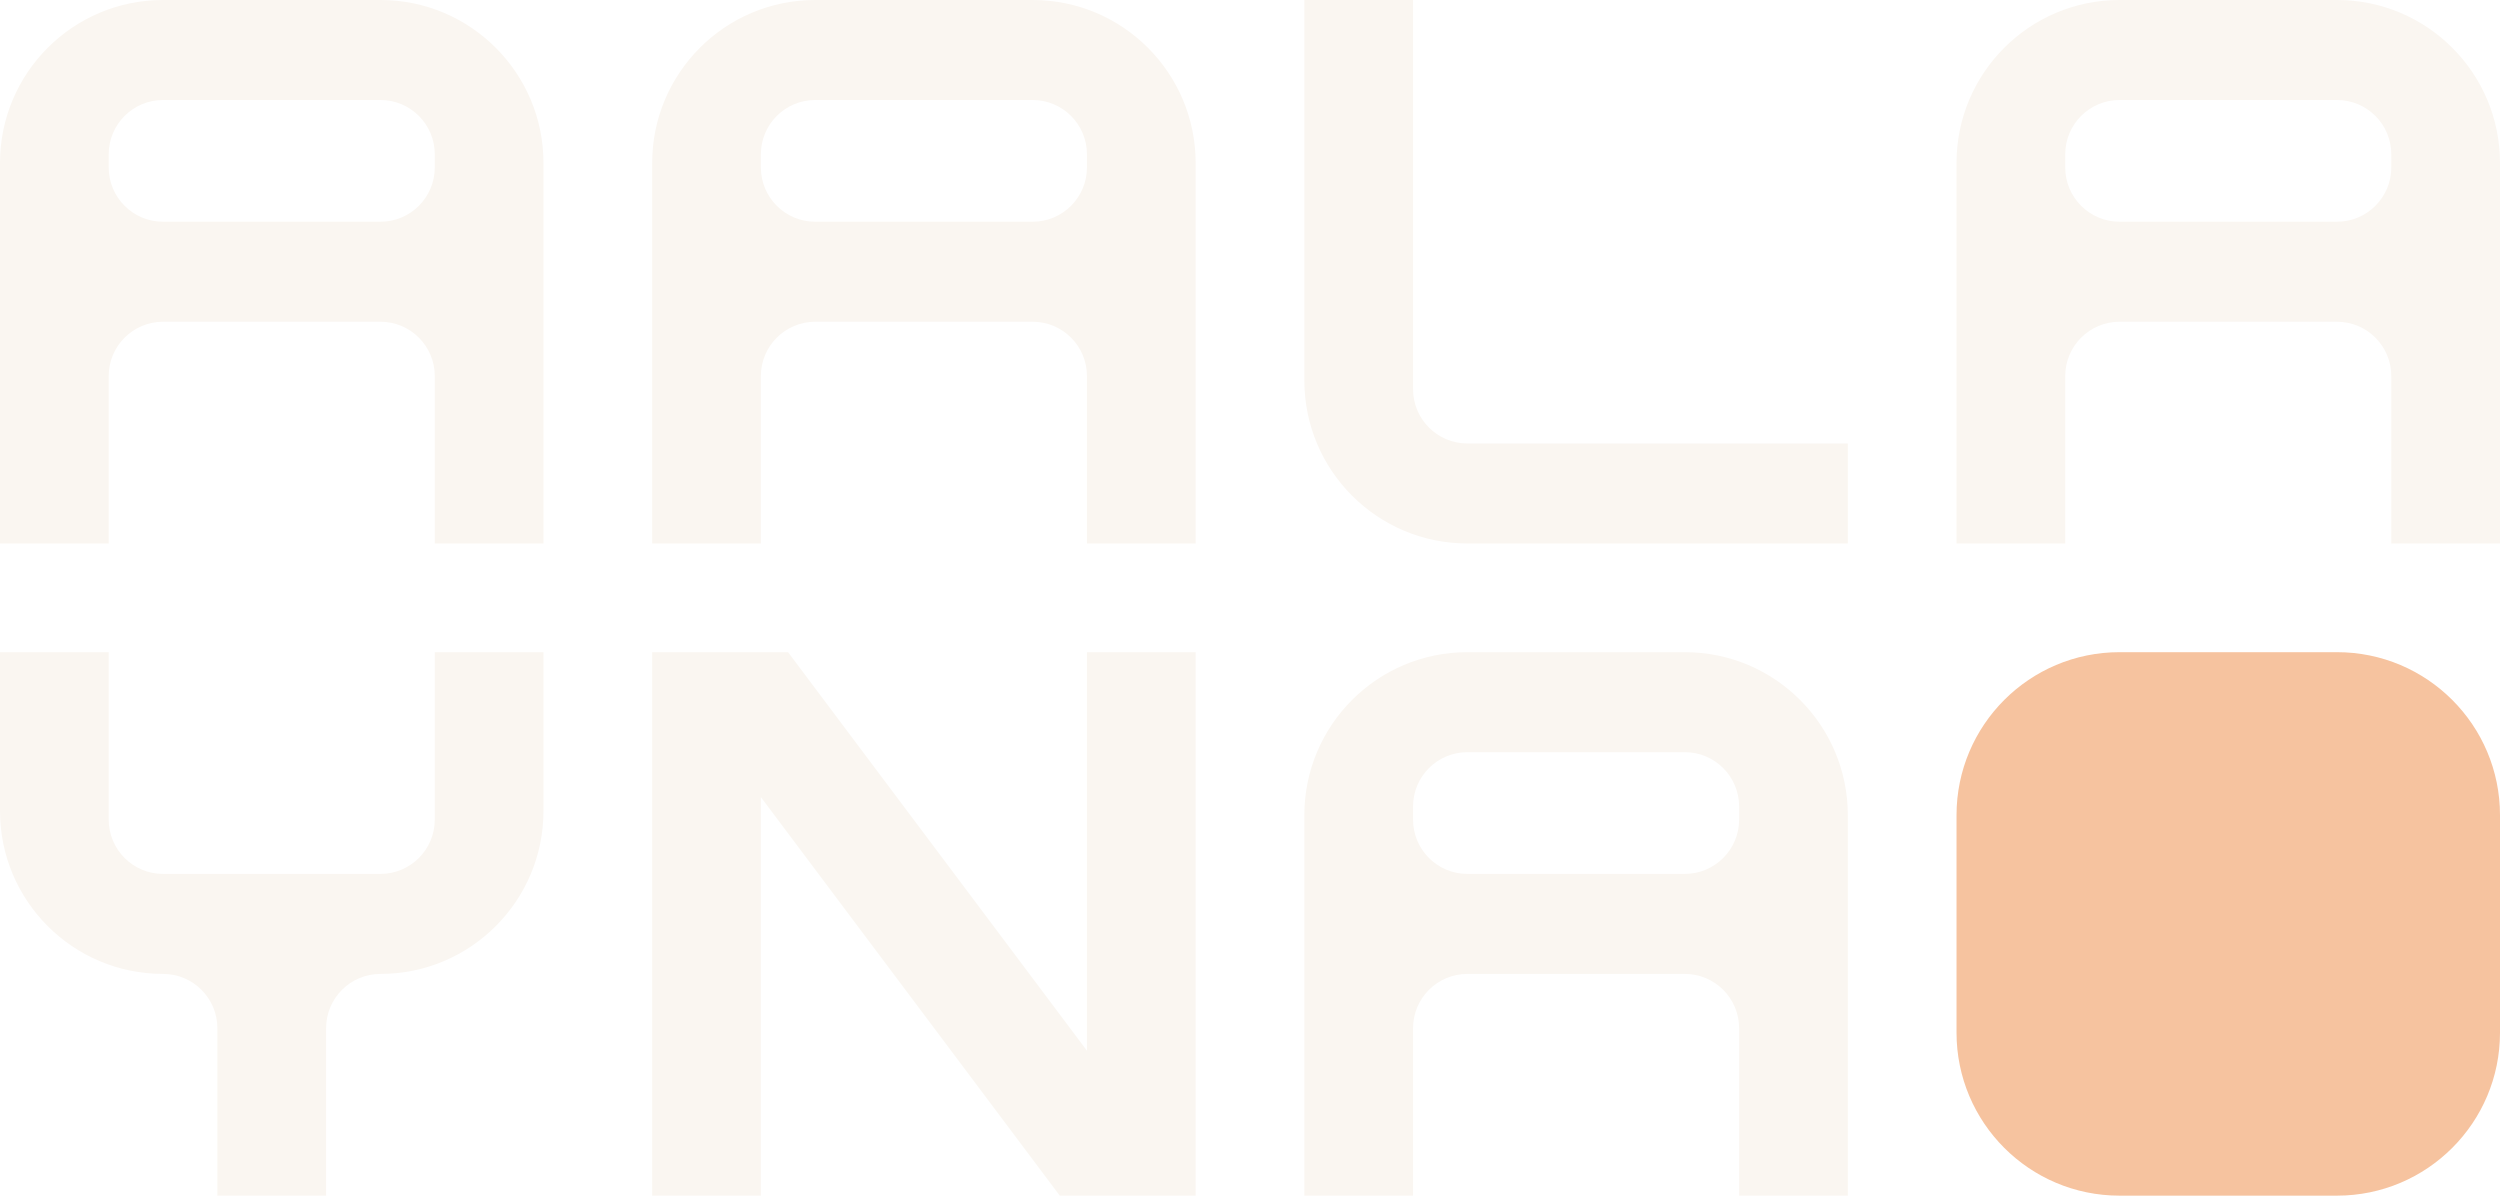
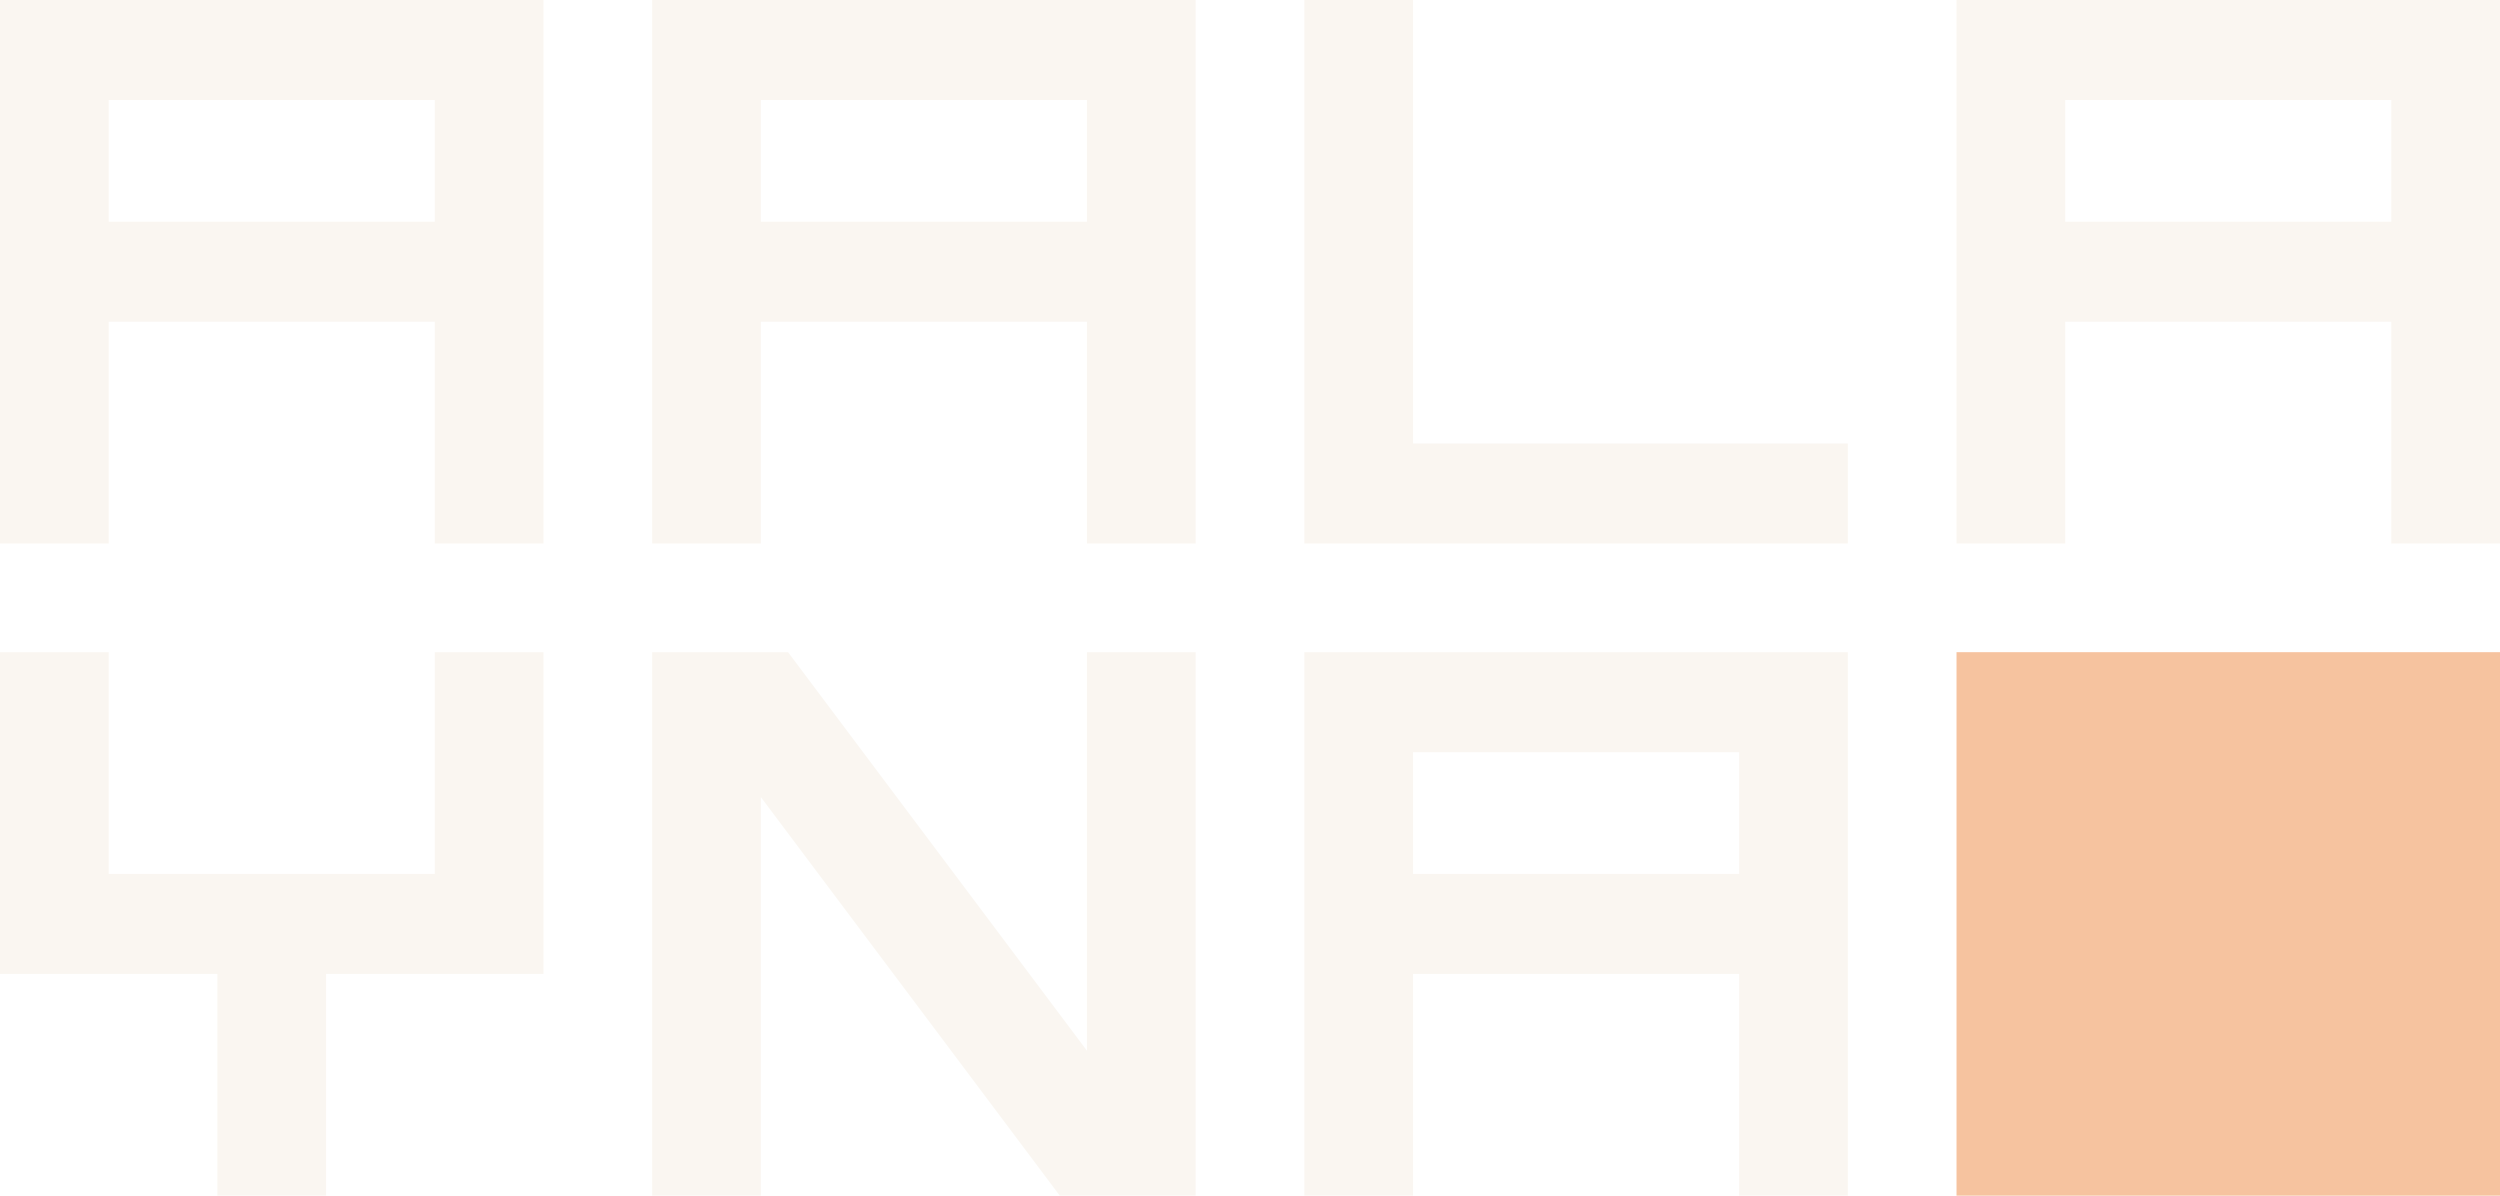
<svg xmlns="http://www.w3.org/2000/svg" viewBox="0 0 230 110" role="img" aria-label="Aalayna">
-   <path fill="#FAF6F1" d="M0 15A15 15 0 0 1 15 0L35 0A15 15 0 0 1 50 15L50 50L40 50L40 34.6A5 5 0 0 0 35 29.6L15 29.6A5 5 0 0 0 10 34.6L10 50L0 50ZM15 9.2A5 5 0 0 0 10 14.2L10 15.4A5 5 0 0 0 15 20.4L35 20.4A5 5 0 0 0 40 15.4L40 14.2A5 5 0 0 0 35 9.2ZM60 15A15 15 0 0 1 75 0L95 0A15 15 0 0 1 110 15L110 50L100 50L100 34.6A5 5 0 0 0 95 29.6L75 29.6A5 5 0 0 0 70 34.6L70 50L60 50ZM75 9.2A5 5 0 0 0 70 14.2L70 15.4A5 5 0 0 0 75 20.4L95 20.4A5 5 0 0 0 100 15.4L100 14.2A5 5 0 0 0 95 9.2ZM120 0L130 0L130 35.8A5 5 0 0 0 135 40.8L170 40.8L170 50L135 50A15 15 0 0 1 120 35ZM180 15A15 15 0 0 1 195 0L215 0A15 15 0 0 1 230 15L230 50L220 50L220 34.6A5 5 0 0 0 215 29.6L195 29.6A5 5 0 0 0 190 34.6L190 50L180 50ZM195 9.2A5 5 0 0 0 190 14.2L190 15.4A5 5 0 0 0 195 20.4L215 20.4A5 5 0 0 0 220 15.4L220 14.2A5 5 0 0 0 215 9.2ZM0 60L10 60L10 75.4A5 5 0 0 0 15 80.4L35 80.4A5 5 0 0 0 40 75.4L40 60L50 60L50 74.6A15 15 0 0 1 35 89.6L35 89.6A5 5 0 0 0 30 94.6L30 110L20 110L20 94.6A5 5 0 0 0 15 89.6L15 89.6A15 15 0 0 1 0 74.6ZM60 60L70 60L70 110L60 110ZM100 60L110 60L110 110L100 110ZM60 60L72.5 60L110 110L97.5 110ZM120 75A15 15 0 0 1 135 60L155 60A15 15 0 0 1 170 75L170 110L160 110L160 94.6A5 5 0 0 0 155 89.6L135 89.6A5 5 0 0 0 130 94.6L130 110L120 110ZM135 69.2A5 5 0 0 0 130 74.2L130 75.4A5 5 0 0 0 135 80.4L155 80.4A5 5 0 0 0 160 75.4L160 74.2A5 5 0 0 0 155 69.2Z" />
-   <path fill="#F6C39F" d="M180 75A15 15 0 0 1 195 60L215 60A15 15 0 0 1 230 75L230 95A15 15 0 0 1 215 110L195 110A15 15 0 0 1 180 95Z" />
+   <path fill="#FAF6F1" d="M0 0L50 0L50 50L40 50L40 29.6L10 29.6L10 50L0 50ZM10 9.2L10 20.4L40 20.4L40 9.2ZM60 0L110 0L110 50L100 50L100 29.6L70 29.6L70 50L60 50ZM70 9.2L70 20.4L100 20.4L100 9.2ZM120 0L130 0L130 40.8L170 40.8L170 50L120 50ZM180 0L230 0L230 50L220 50L220 29.6L190 29.6L190 50L180 50ZM190 9.2L190 20.4L220 20.4L220 9.2ZM0 60L10 60L10 80.4L40 80.4L40 60L50 60L50 89.6L30 89.6L30 110L20 110L20 89.6L0 89.6ZM60 60L70 60L70 110L60 110ZM100 60L110 60L110 110L100 110ZM60 60L72.5 60L110 110L97.5 110ZM120 60L170 60L170 110L160 110L160 89.6L130 89.6L130 110L120 110ZM130 69.2L130 80.4L160 80.4L160 69.2Z" />
+   <path fill="#F6C39F" d="M180 60L230 60L230 110L180 110Z" />
</svg>
